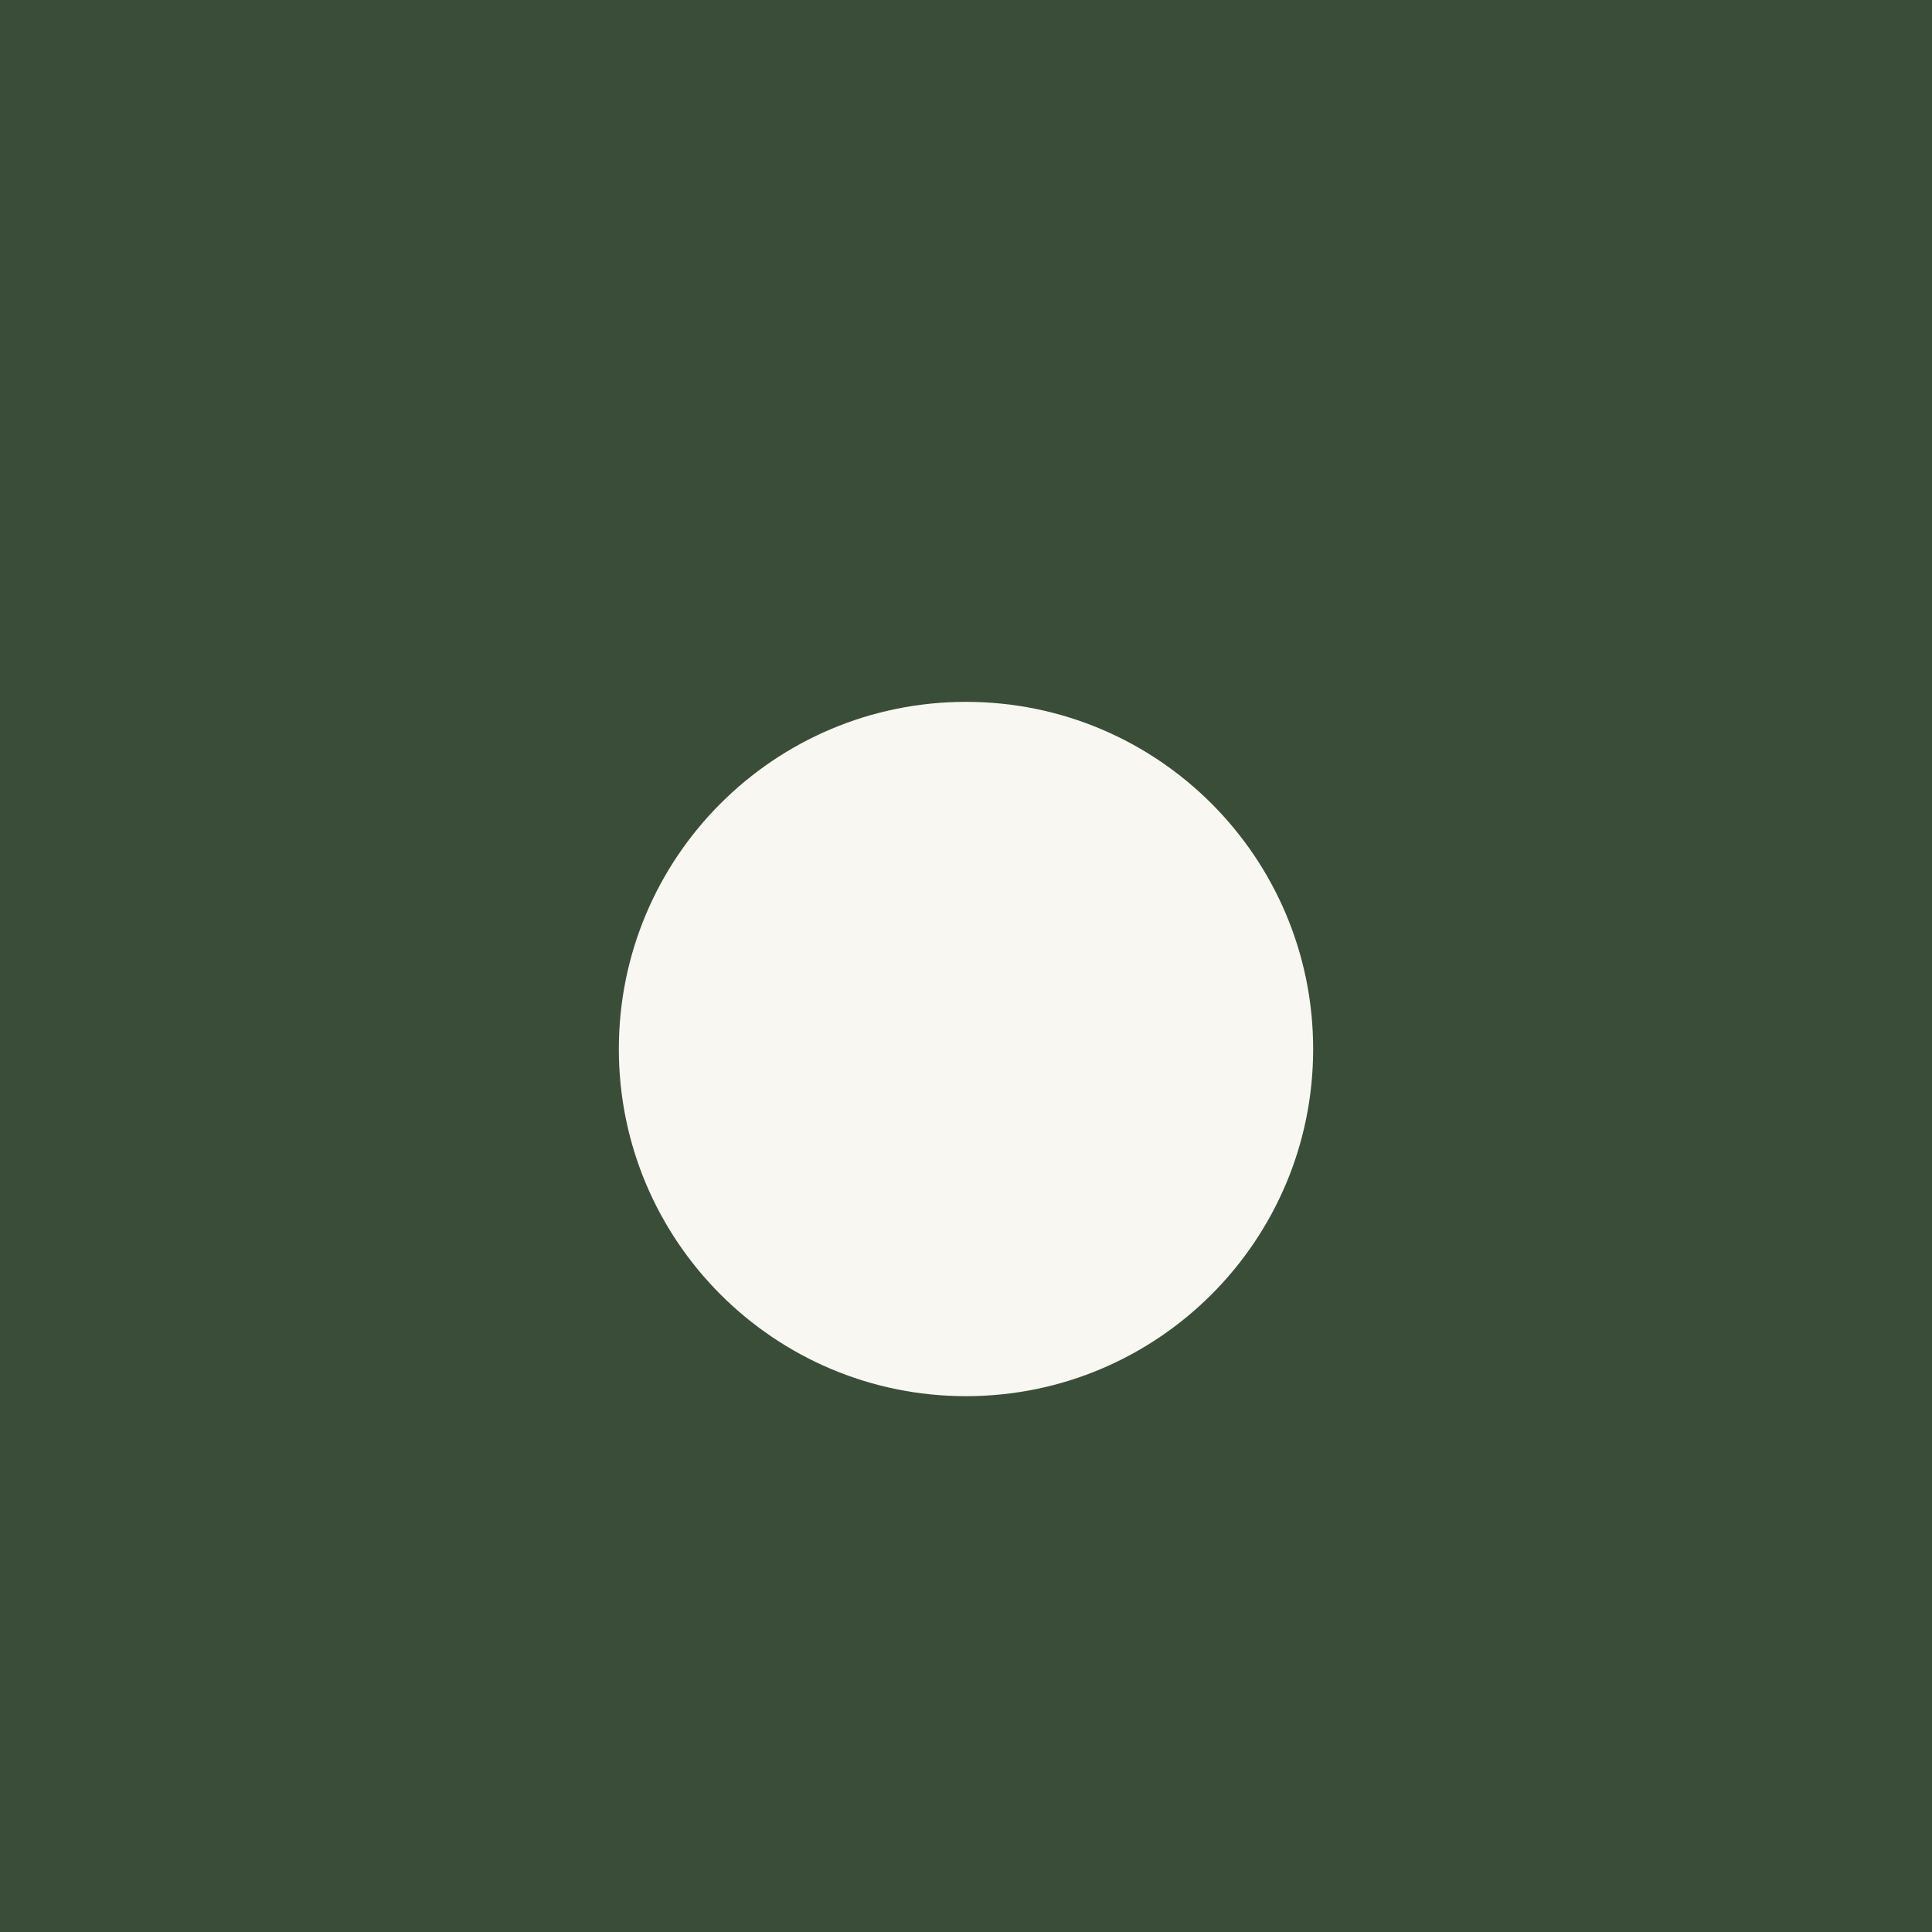
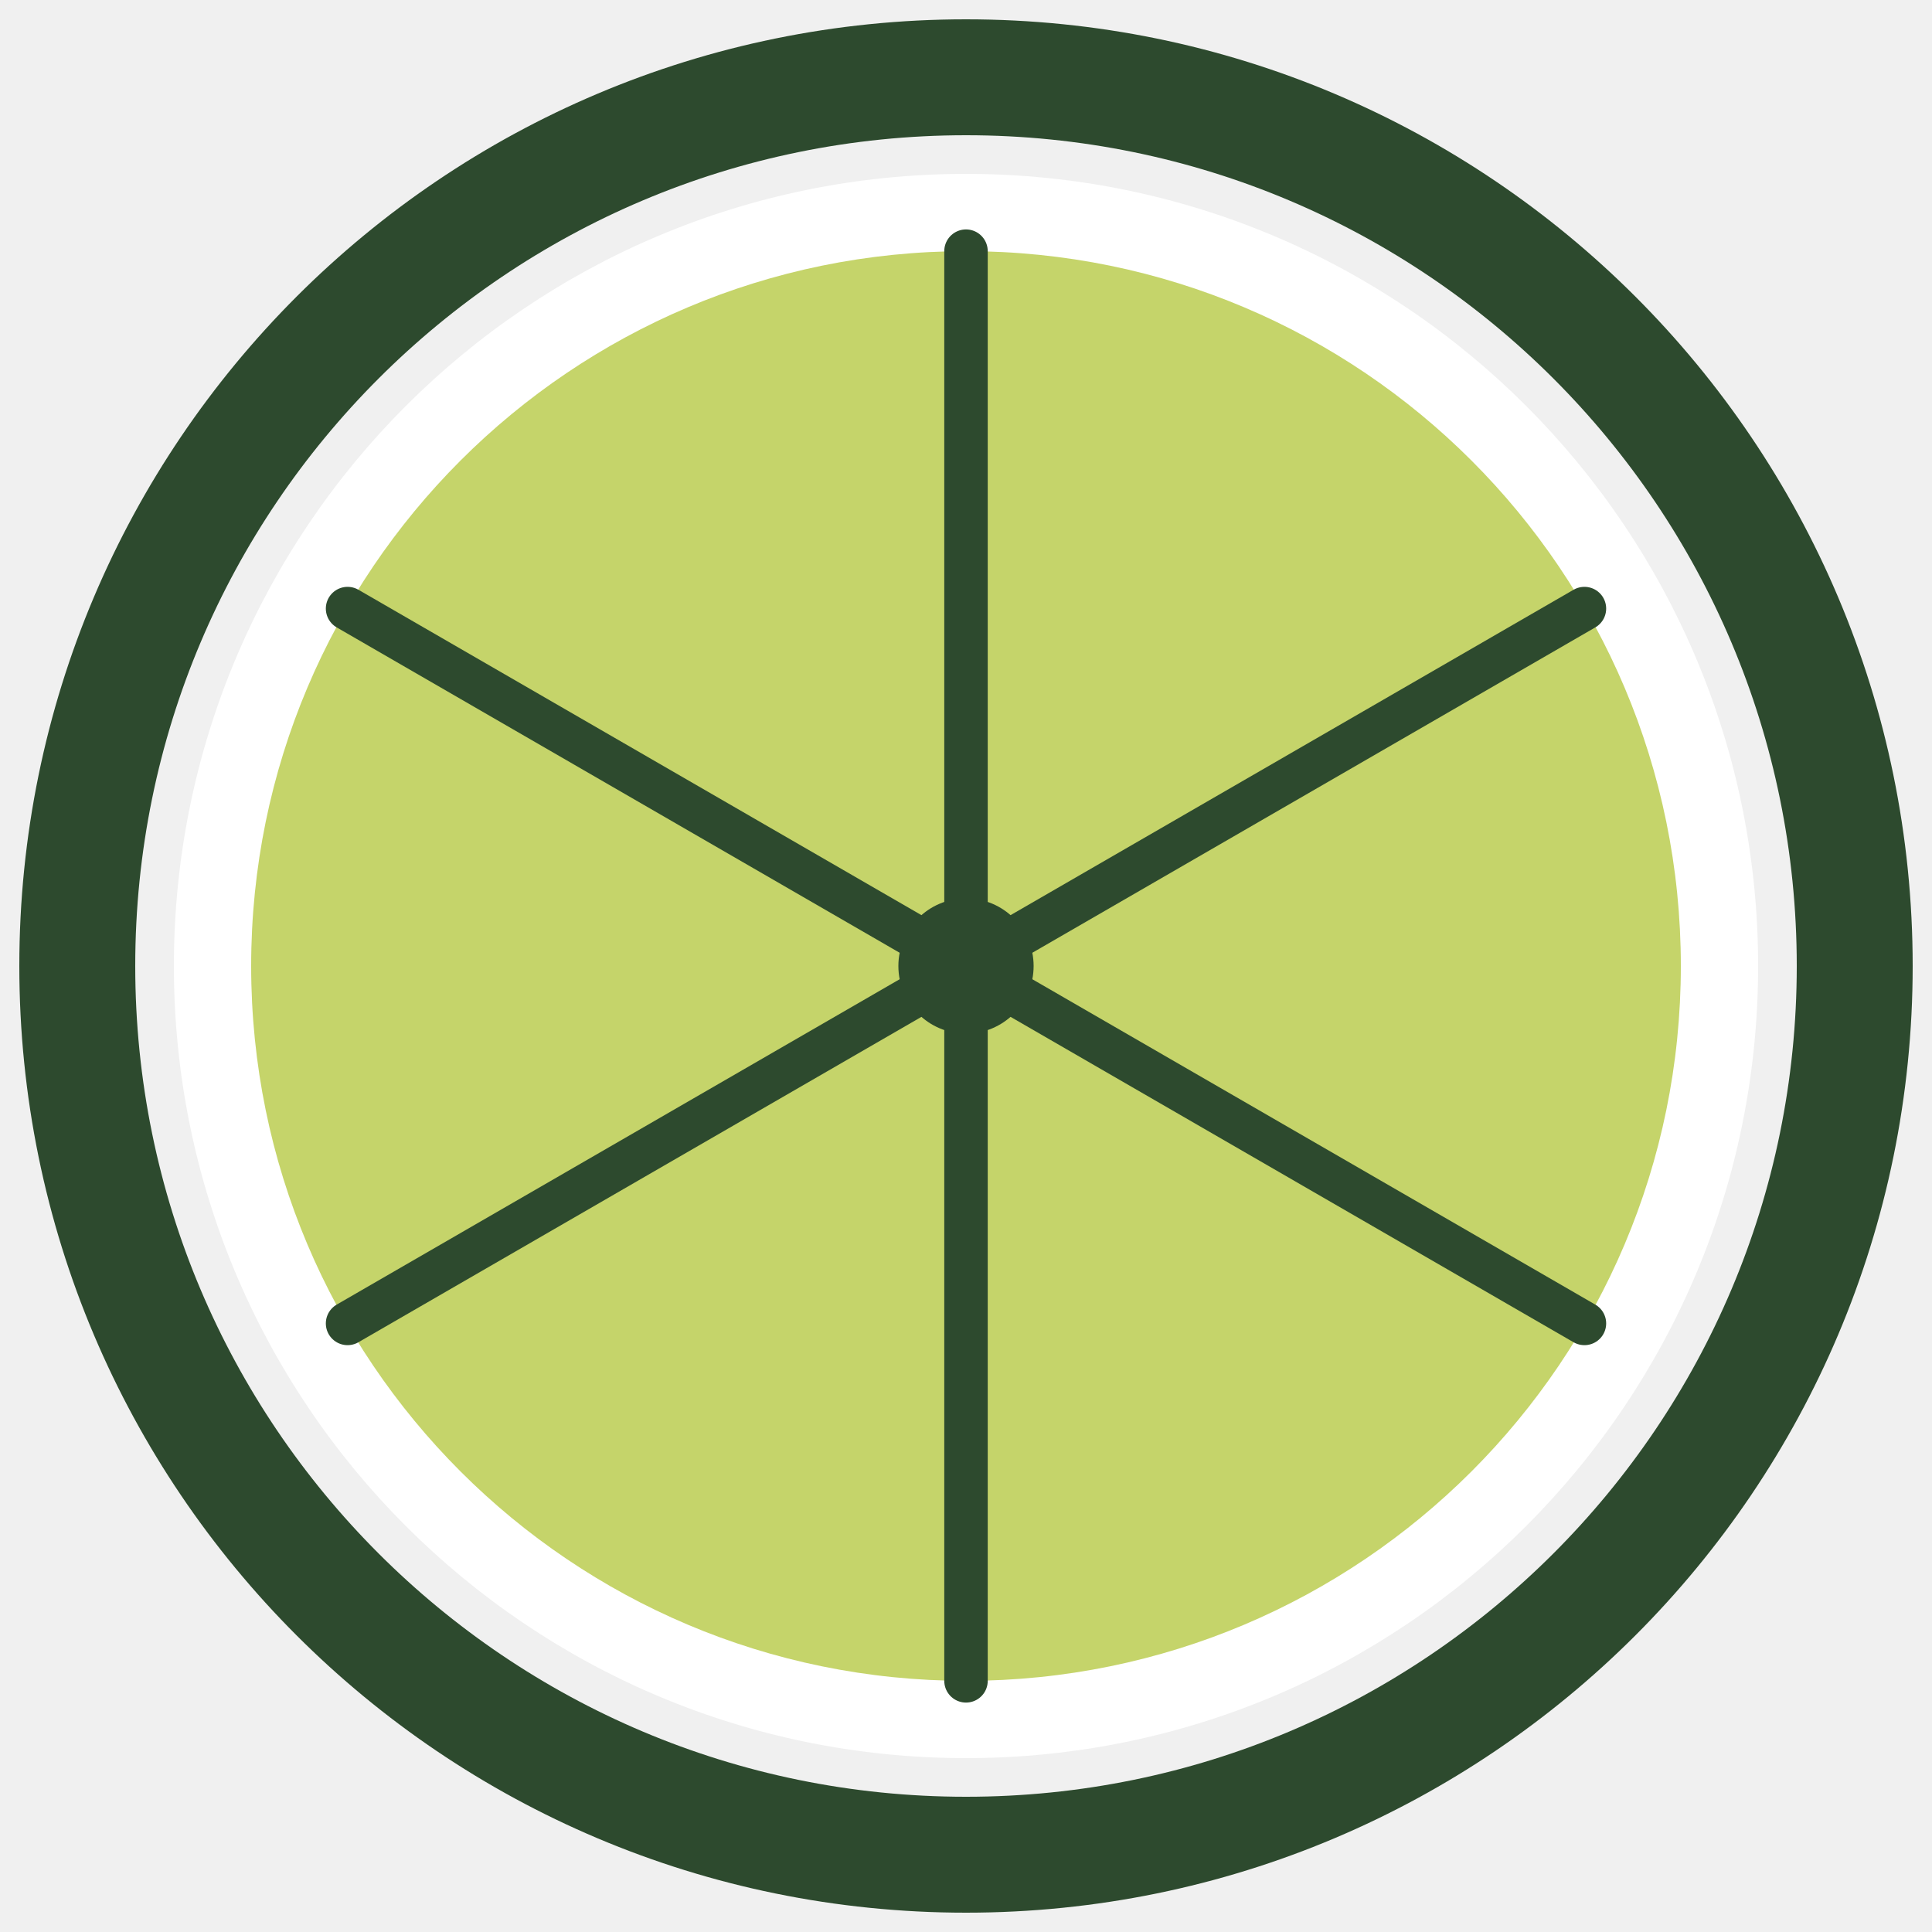
- <svg xmlns="http://www.w3.org/2000/svg" viewBox="0 0 512 512" role="img" aria-label="MixWise">
-   <rect width="512" height="512" fill="#3A4D39" />
-   <circle cx="256" cy="278" r="92" fill="#F9F7F2" />
+ <svg xmlns="http://www.w3.org/2000/svg" viewBox="0 0 100 100" role="img" aria-label="MixWise">
+   <circle cx="50" cy="50" r="46" fill="none" stroke="#2D4A2E" stroke-width="6" />
+   <circle cx="50" cy="50" r="41" fill="#FFFFFF" />
+   <circle cx="50" cy="50" r="37" fill="#C5D46A" />
+   <g stroke="#2D4A2E" stroke-width="2.25" stroke-linecap="round">
+     <line x1="50" y1="50" x2="50" y2="13" />
+     <line x1="50" y1="50" x2="82.01" y2="31.5" />
+     <line x1="50" y1="50" x2="82.01" y2="68.5" />
+     <line x1="50" y1="50" x2="50" y2="87" />
+     <line x1="50" y1="50" x2="17.99" y2="68.5" />
+     <line x1="50" y1="50" x2="17.99" y2="31.5" />
+   </g>
+   <circle cx="50" cy="50" r="3.5" fill="#2D4A2E" />
</svg>
